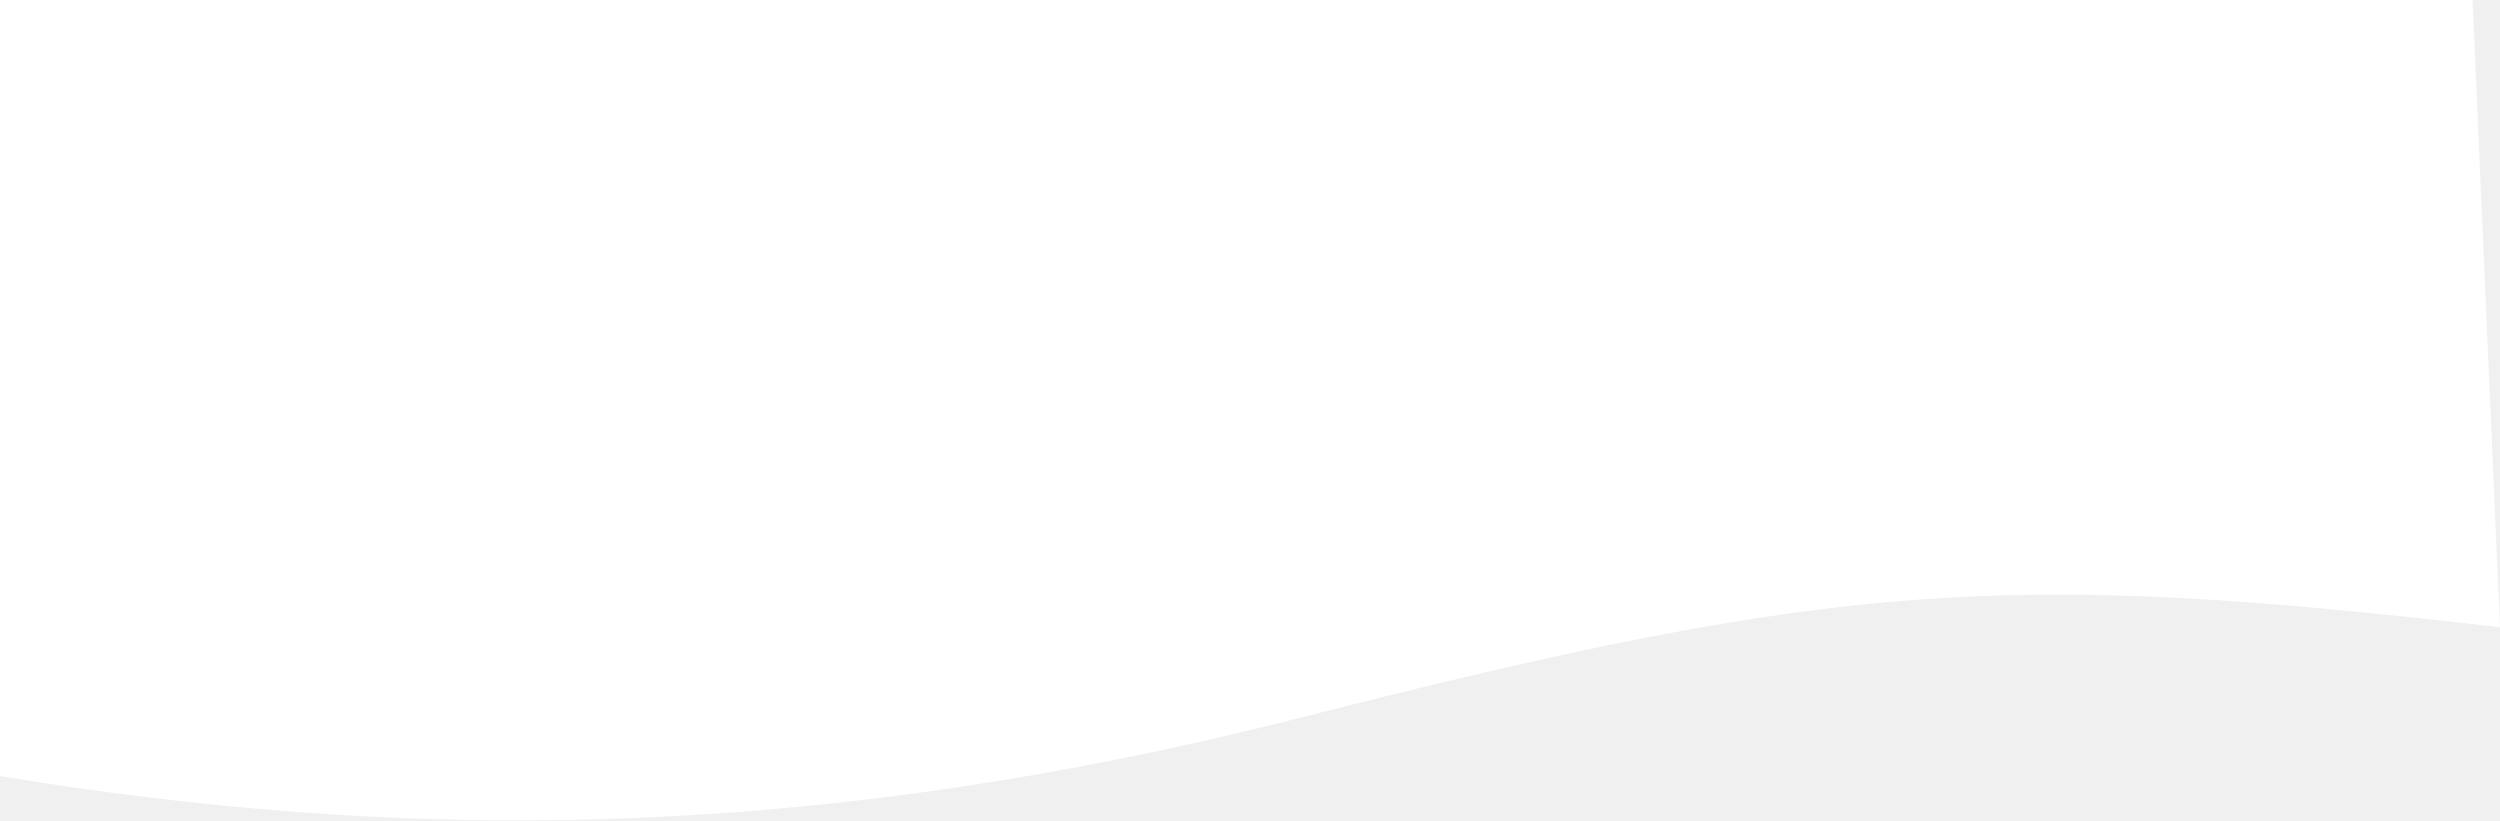
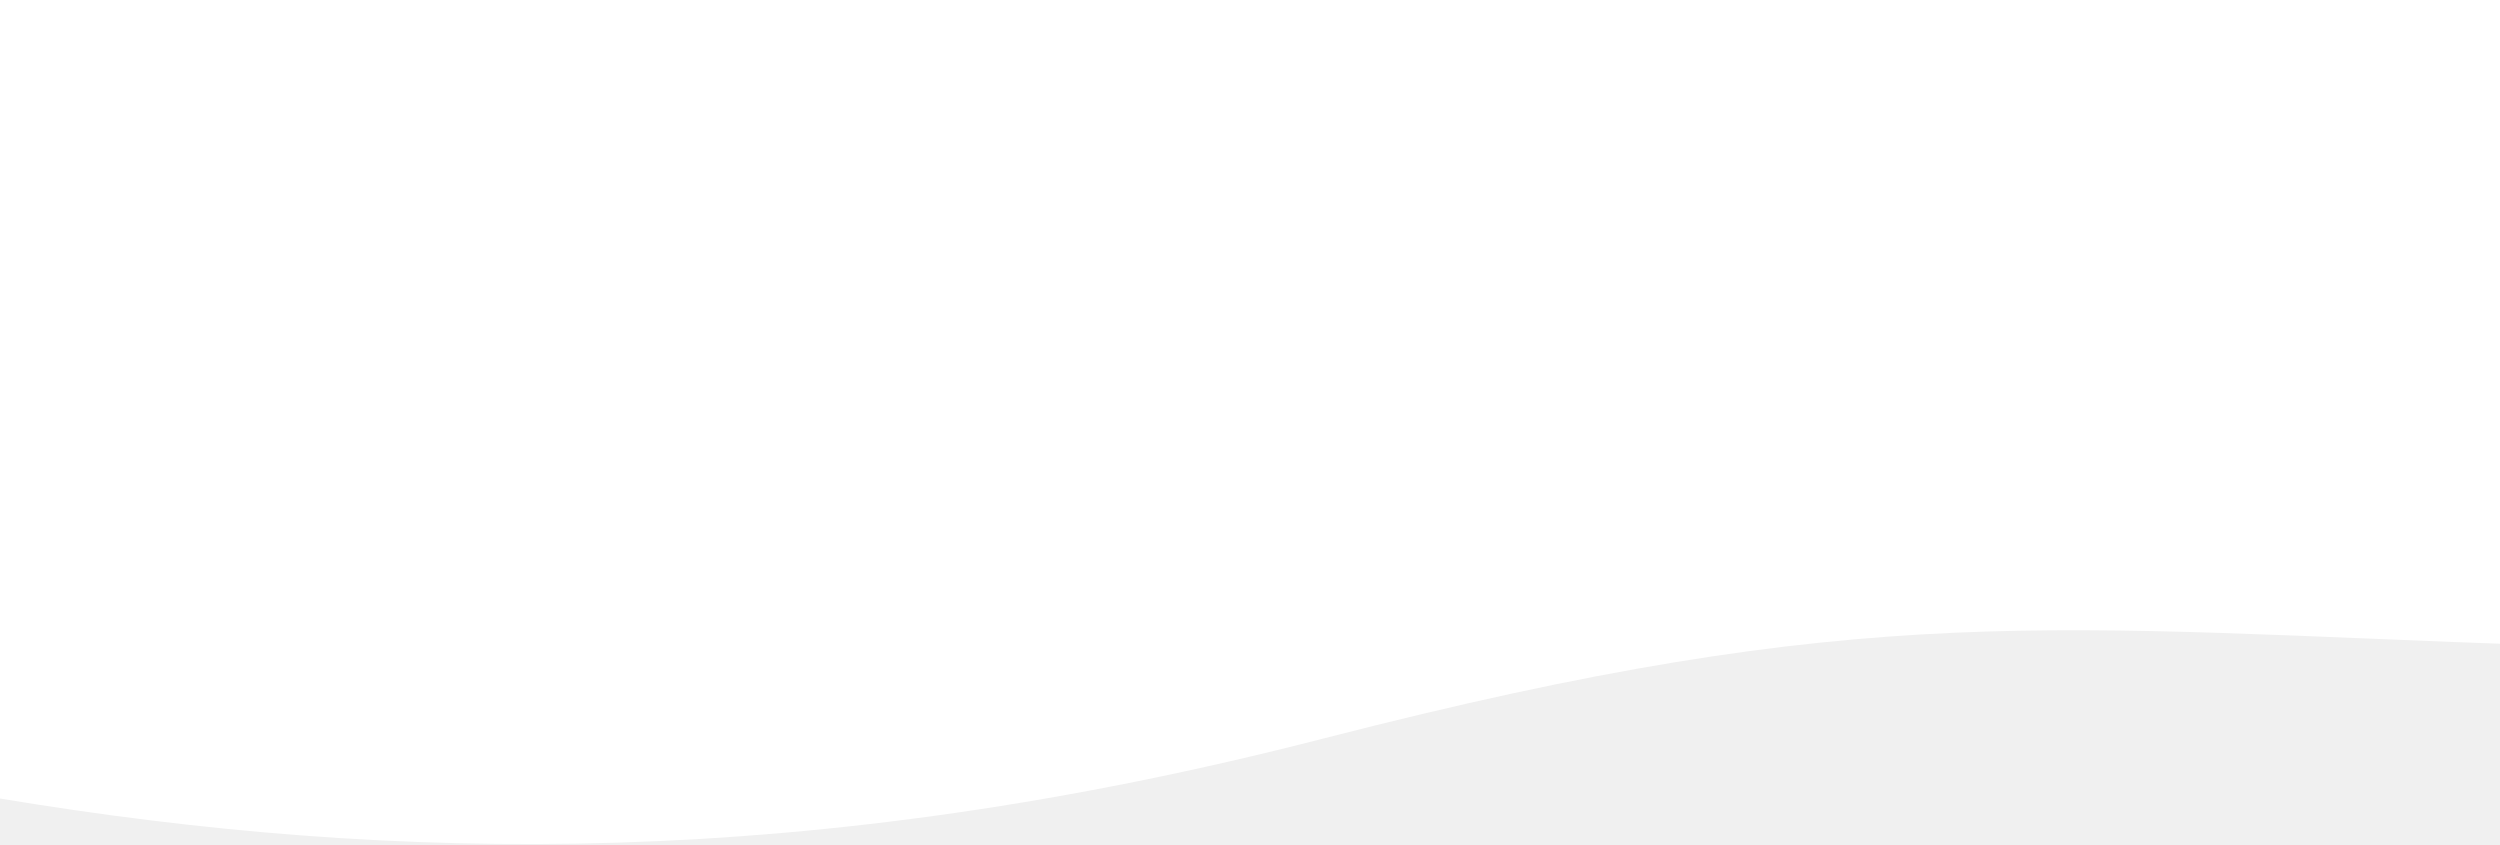
- <svg xmlns="http://www.w3.org/2000/svg" preserveAspectRatio="none" overflow="visible" style="display: block;" width="1111.21" height="364.629" viewBox="0 0 1111.21 364.629" fill="none">
-   <path id="White middle wave" d="M0 0H1099L1111.21 278.81C892.429 253.33 816.618 258.23 577.993 318.99C353.988 376.027 172.991 373.38 0 344.96V0Z" fill="white" />
+ <svg xmlns="http://www.w3.org/2000/svg" preserveAspectRatio="none" overflow="visible" style="display: block;" width="1080" height="365" viewBox="0 0 1080 365" fill="none">
+   <path id="White middle wave" d="M0 0H1087.43C1087.43 0 1313.71 286.16 1099.51 278.81C885.306 271.46 808.018 258.23 571.906 318.99C350.26 376.027 171.169 373.38 0 344.96V0Z" fill="white" />
</svg>
